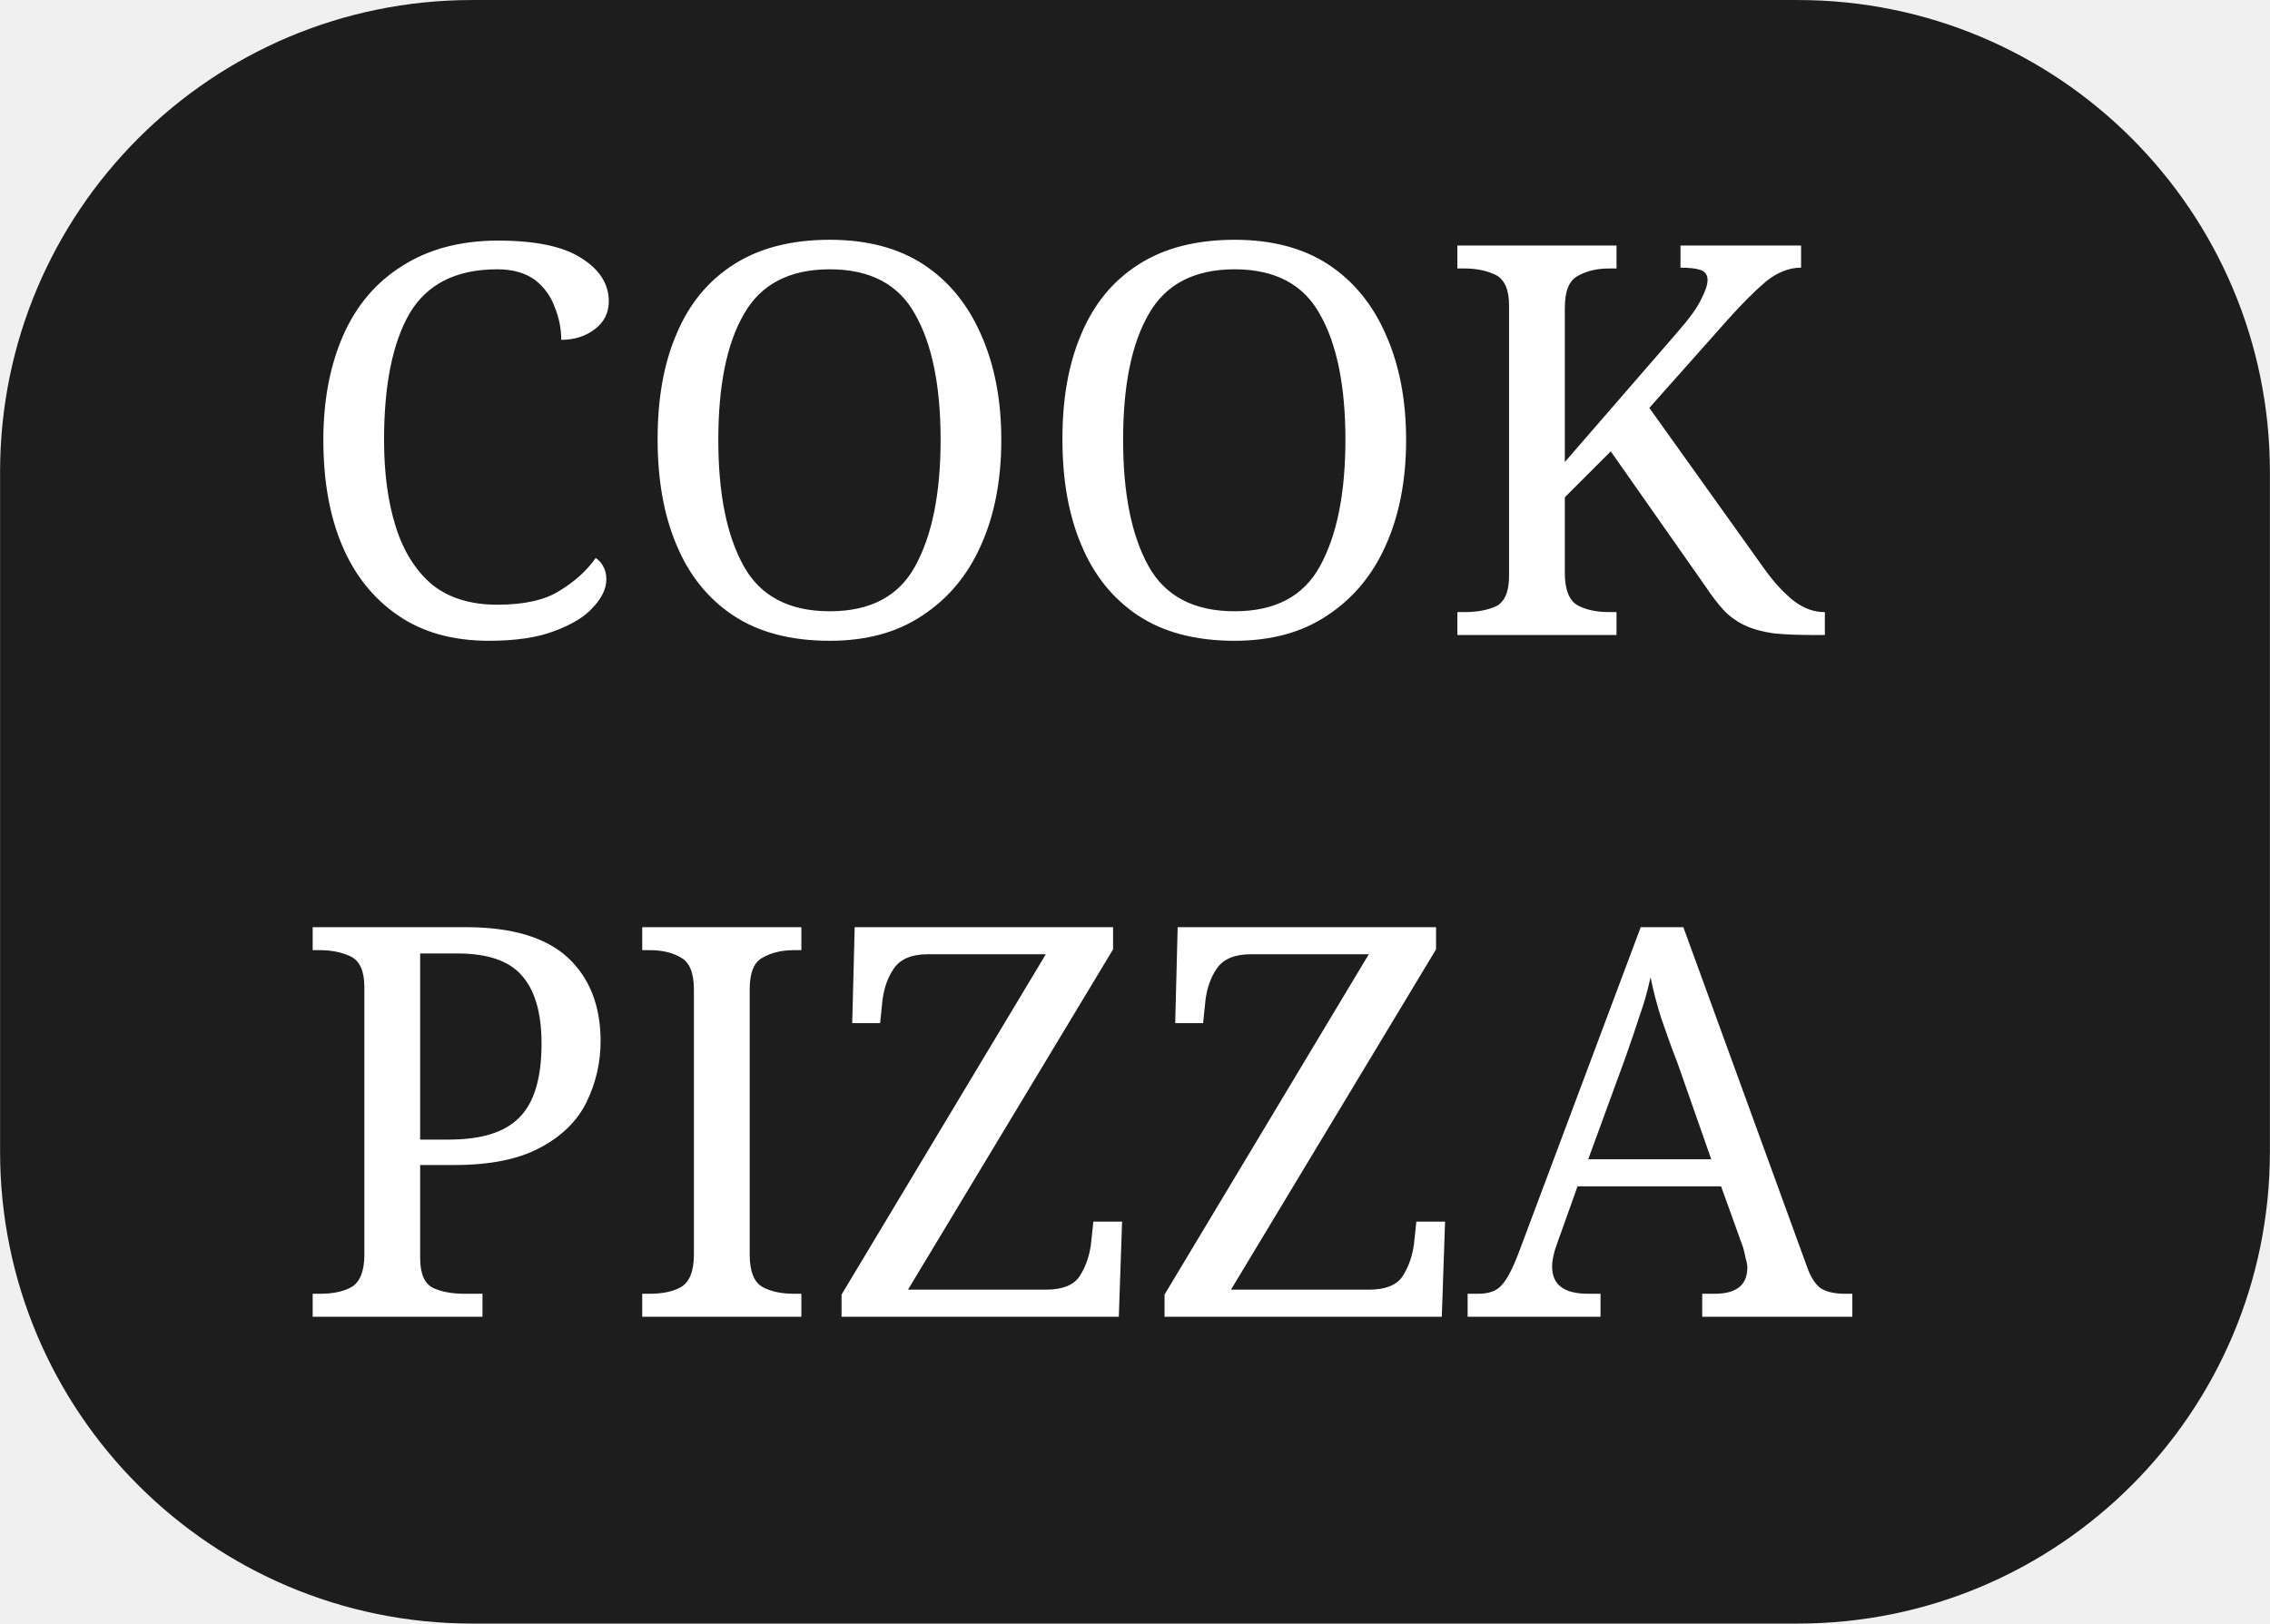
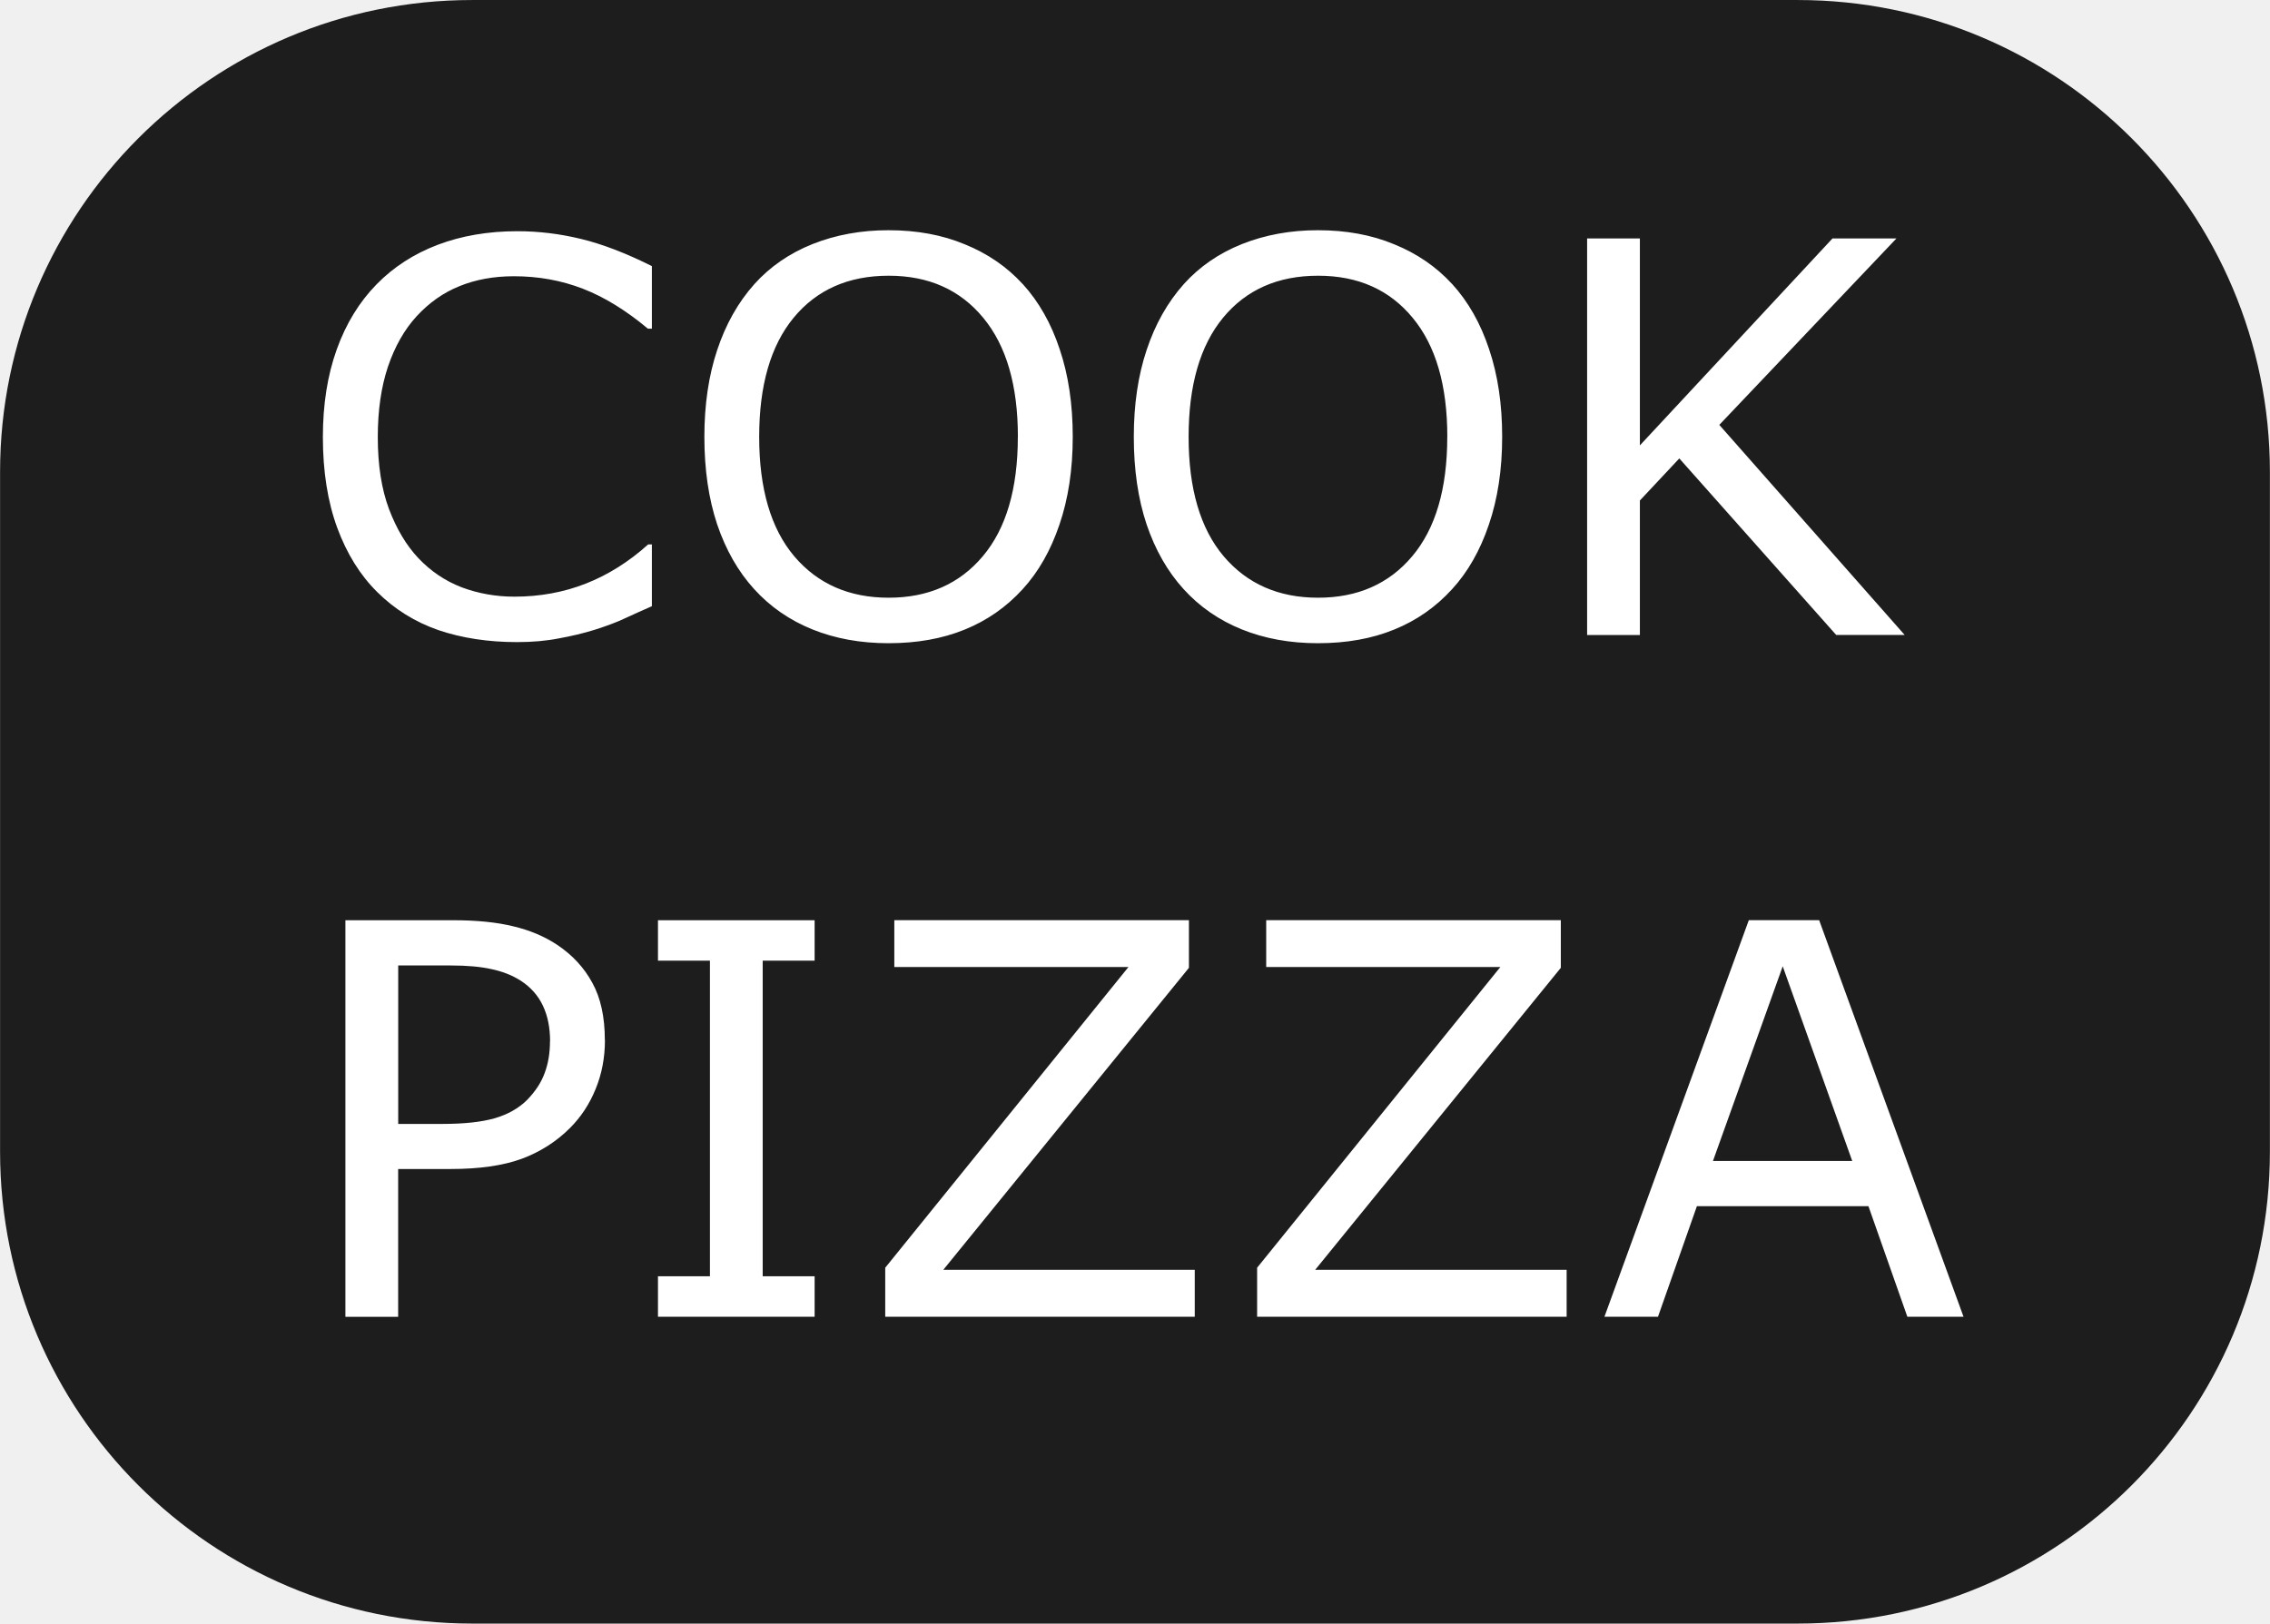
<svg xmlns="http://www.w3.org/2000/svg" width="12.203mm" height="8.73mm" viewBox="0 0 43.237 30.934" id="svg4861" version="1.1">
  <defs id="defs4863" />
  <g id="layer1" transform="translate(-378.3813,-485.4666)">
    <rect style="display:inline;opacity:1;fill:#1d1d1d;fill-opacity:1;fill-rule:evenodd;stroke:none;stroke-width:2;stroke-linecap:round;stroke-linejoin:miter;stroke-miterlimit:4;stroke-dasharray:none;stroke-opacity:1" id="rect4255" width="43.237" height="30.934" x="378.381" y="485.467" ry="8.993" />
-     <text xml:space="preserve" style="font-style:normal;font-weight:normal;font-size:10.392px;line-height:125%;font-family:sans-serif;letter-spacing:0px;word-spacing:0px;display:inline;fill:#ffffff;fill-opacity:1;stroke:none;stroke-width:1px;stroke-linecap:butt;stroke-linejoin:miter;stroke-opacity:1" x="383.947" y="497.565" id="text4249">
-       <tspan id="tspan4251" x="383.947" y="497.565" style="font-style:normal;font-variant:normal;font-weight:normal;font-stretch:normal;font-family:'MS Serif';-inkscape-font-specification:'MS Serif'">COOK </tspan>
-       <tspan x="383.947" y="510.555" id="tspan4253" style="font-style:normal;font-variant:normal;font-weight:normal;font-stretch:normal;font-family:'MS Serif';-inkscape-font-specification:'MS Serif'">PIZZA</tspan>
-     </text>
+     <g style="font-style:normal;font-weight:normal;font-size:10.392px;line-height:125%;font-family:sans-serif;letter-spacing:0px;word-spacing:0px;display:inline;fill:#ffffff;fill-opacity:1;stroke:none;stroke-width:1px;stroke-linecap:butt;stroke-linejoin:miter;stroke-opacity:1" id="text4249">
+       <path id="path4154" style="font-style:normal;font-variant:normal;font-weight:normal;font-stretch:normal;font-family:'MS Serif';-inkscape-font-specification:'MS Serif'" d="m 415.783,510.555 -1.071,0 -0.741,-2.106 -3.268,0 -0.741,2.106 -1.02,0 2.75,-7.556 1.34,0 2.75,7.556 z m -2.121,-2.968 -1.324,-3.709 -1.329,3.709 2.654,0 z m -5.44,2.968 -5.896,0 0,-0.934 4.633,-5.729 -4.46,0 0,-0.893 5.612,0 0,0.908 -4.679,5.754 4.79,0 0,0.893 z m -7.084,0 -5.896,0 0,-0.934 4.633,-5.729 -4.46,0 0,-0.893 5.612,0 0,0.908 -4.679,5.754 4.79,0 0,0.893 z m -7.241,0 -2.984,0 0,-0.771 0.99,0 0,-6.013 -0.99,0 0,-0.771 2.984,0 0,0.771 -0.989,0 0,6.013 0.989,0 0,0.771 z m -3.994,-5.272 q 0,0.502 -0.178,0.934 -0.173,0.426 -0.487,0.741 -0.391,0.391 -0.924,0.589 -0.533,0.193 -1.345,0.193 l -1.005,0 0,2.816 -1.005,0 0,-7.556 2.05,0 q 0.68,0 1.152,0.117 0.472,0.112 0.837,0.355 0.431,0.289 0.665,0.721 0.238,0.431 0.238,1.091 z m -1.045,0.025 q 0,-0.391 -0.137,-0.68 -0.137,-0.289 -0.416,-0.472 -0.244,-0.157 -0.558,-0.223 -0.31,-0.071 -0.787,-0.071 l -0.995,0 0,3.019 0.847,0 q 0.609,0 0.989,-0.107 0.381,-0.112 0.619,-0.35 0.238,-0.244 0.335,-0.513 0.101,-0.269 0.101,-0.604 z m 25.803,-7.743 -1.304,0 -2.989,-3.364 -0.751,0.802 0,2.563 -1.005,0 0,-7.556 1.005,0 0,3.943 3.669,-3.943 1.218,0 -3.374,3.552 3.532,4.004 z m -8.621,-6.688 q 0.462,0.507 0.705,1.243 0.249,0.736 0.249,1.669 0,0.934 -0.254,1.675 -0.249,0.736 -0.7,1.228 -0.467,0.513 -1.106,0.771 -0.634,0.259 -1.451,0.259 -0.797,0 -1.451,-0.264 -0.65,-0.264 -1.106,-0.766 -0.457,-0.502 -0.705,-1.233 -0.244,-0.731 -0.244,-1.669 0,-0.924 0.244,-1.654 0.244,-0.736 0.71,-1.258 0.447,-0.497 1.106,-0.761 0.665,-0.264 1.446,-0.264 0.812,0 1.456,0.269 0.65,0.264 1.101,0.756 z m -0.091,2.913 q 0,-1.472 -0.66,-2.268 -0.66,-0.802 -1.801,-0.802 -1.152,0 -1.812,0.802 -0.655,0.797 -0.655,2.268 0,1.487 0.67,2.278 0.67,0.787 1.796,0.787 1.127,0 1.791,-0.787 0.67,-0.792 0.67,-2.278 z m -8.089,-2.913 q 0.462,0.507 0.705,1.243 0.249,0.736 0.249,1.669 0,0.934 -0.254,1.675 -0.249,0.736 -0.7,1.228 -0.467,0.513 -1.106,0.771 -0.634,0.259 -1.451,0.259 -0.797,0 -1.451,-0.264 -0.65,-0.264 -1.106,-0.766 -0.457,-0.502 -0.705,-1.233 -0.244,-0.731 -0.244,-1.669 0,-0.924 0.244,-1.654 0.244,-0.736 0.71,-1.258 0.447,-0.497 1.106,-0.761 0.665,-0.264 1.446,-0.264 0.812,0 1.456,0.269 0.65,0.264 1.101,0.756 z m -0.091,2.913 q 0,-1.472 -0.66,-2.268 -0.66,-0.802 -1.801,-0.802 -1.152,0 -1.812,0.802 -0.655,0.797 -0.655,2.268 0,1.487 0.67,2.278 0.67,0.787 1.796,0.787 1.127,0 1.791,-0.787 0.67,-0.792 0.67,-2.278 z m -6.972,3.227 q -0.279,0.122 -0.507,0.228 -0.223,0.107 -0.589,0.223 -0.31,0.096 -0.675,0.162 -0.36,0.071 -0.797,0.071 -0.822,0 -1.497,-0.228 -0.67,-0.233 -1.167,-0.726 -0.487,-0.482 -0.761,-1.223 -0.274,-0.746 -0.274,-1.73 0,-0.934 0.264,-1.669 0.264,-0.736 0.761,-1.243 0.482,-0.492 1.162,-0.751 0.685,-0.259 1.517,-0.259 0.609,0 1.213,0.147 0.609,0.147 1.35,0.518 l 0,1.192 -0.076,0 q -0.624,-0.523 -1.238,-0.761 -0.614,-0.238 -1.314,-0.238 -0.573,0 -1.035,0.188 -0.457,0.183 -0.817,0.573 -0.35,0.381 -0.548,0.964 -0.193,0.578 -0.193,1.34 0,0.797 0.213,1.37 0.218,0.573 0.558,0.934 0.355,0.376 0.827,0.558 0.477,0.178 1.005,0.178 0.726,0 1.36,-0.249 0.634,-0.249 1.187,-0.746 l 0.071,0 0,1.177 z" />
+     </g>
  </g>
</svg>
